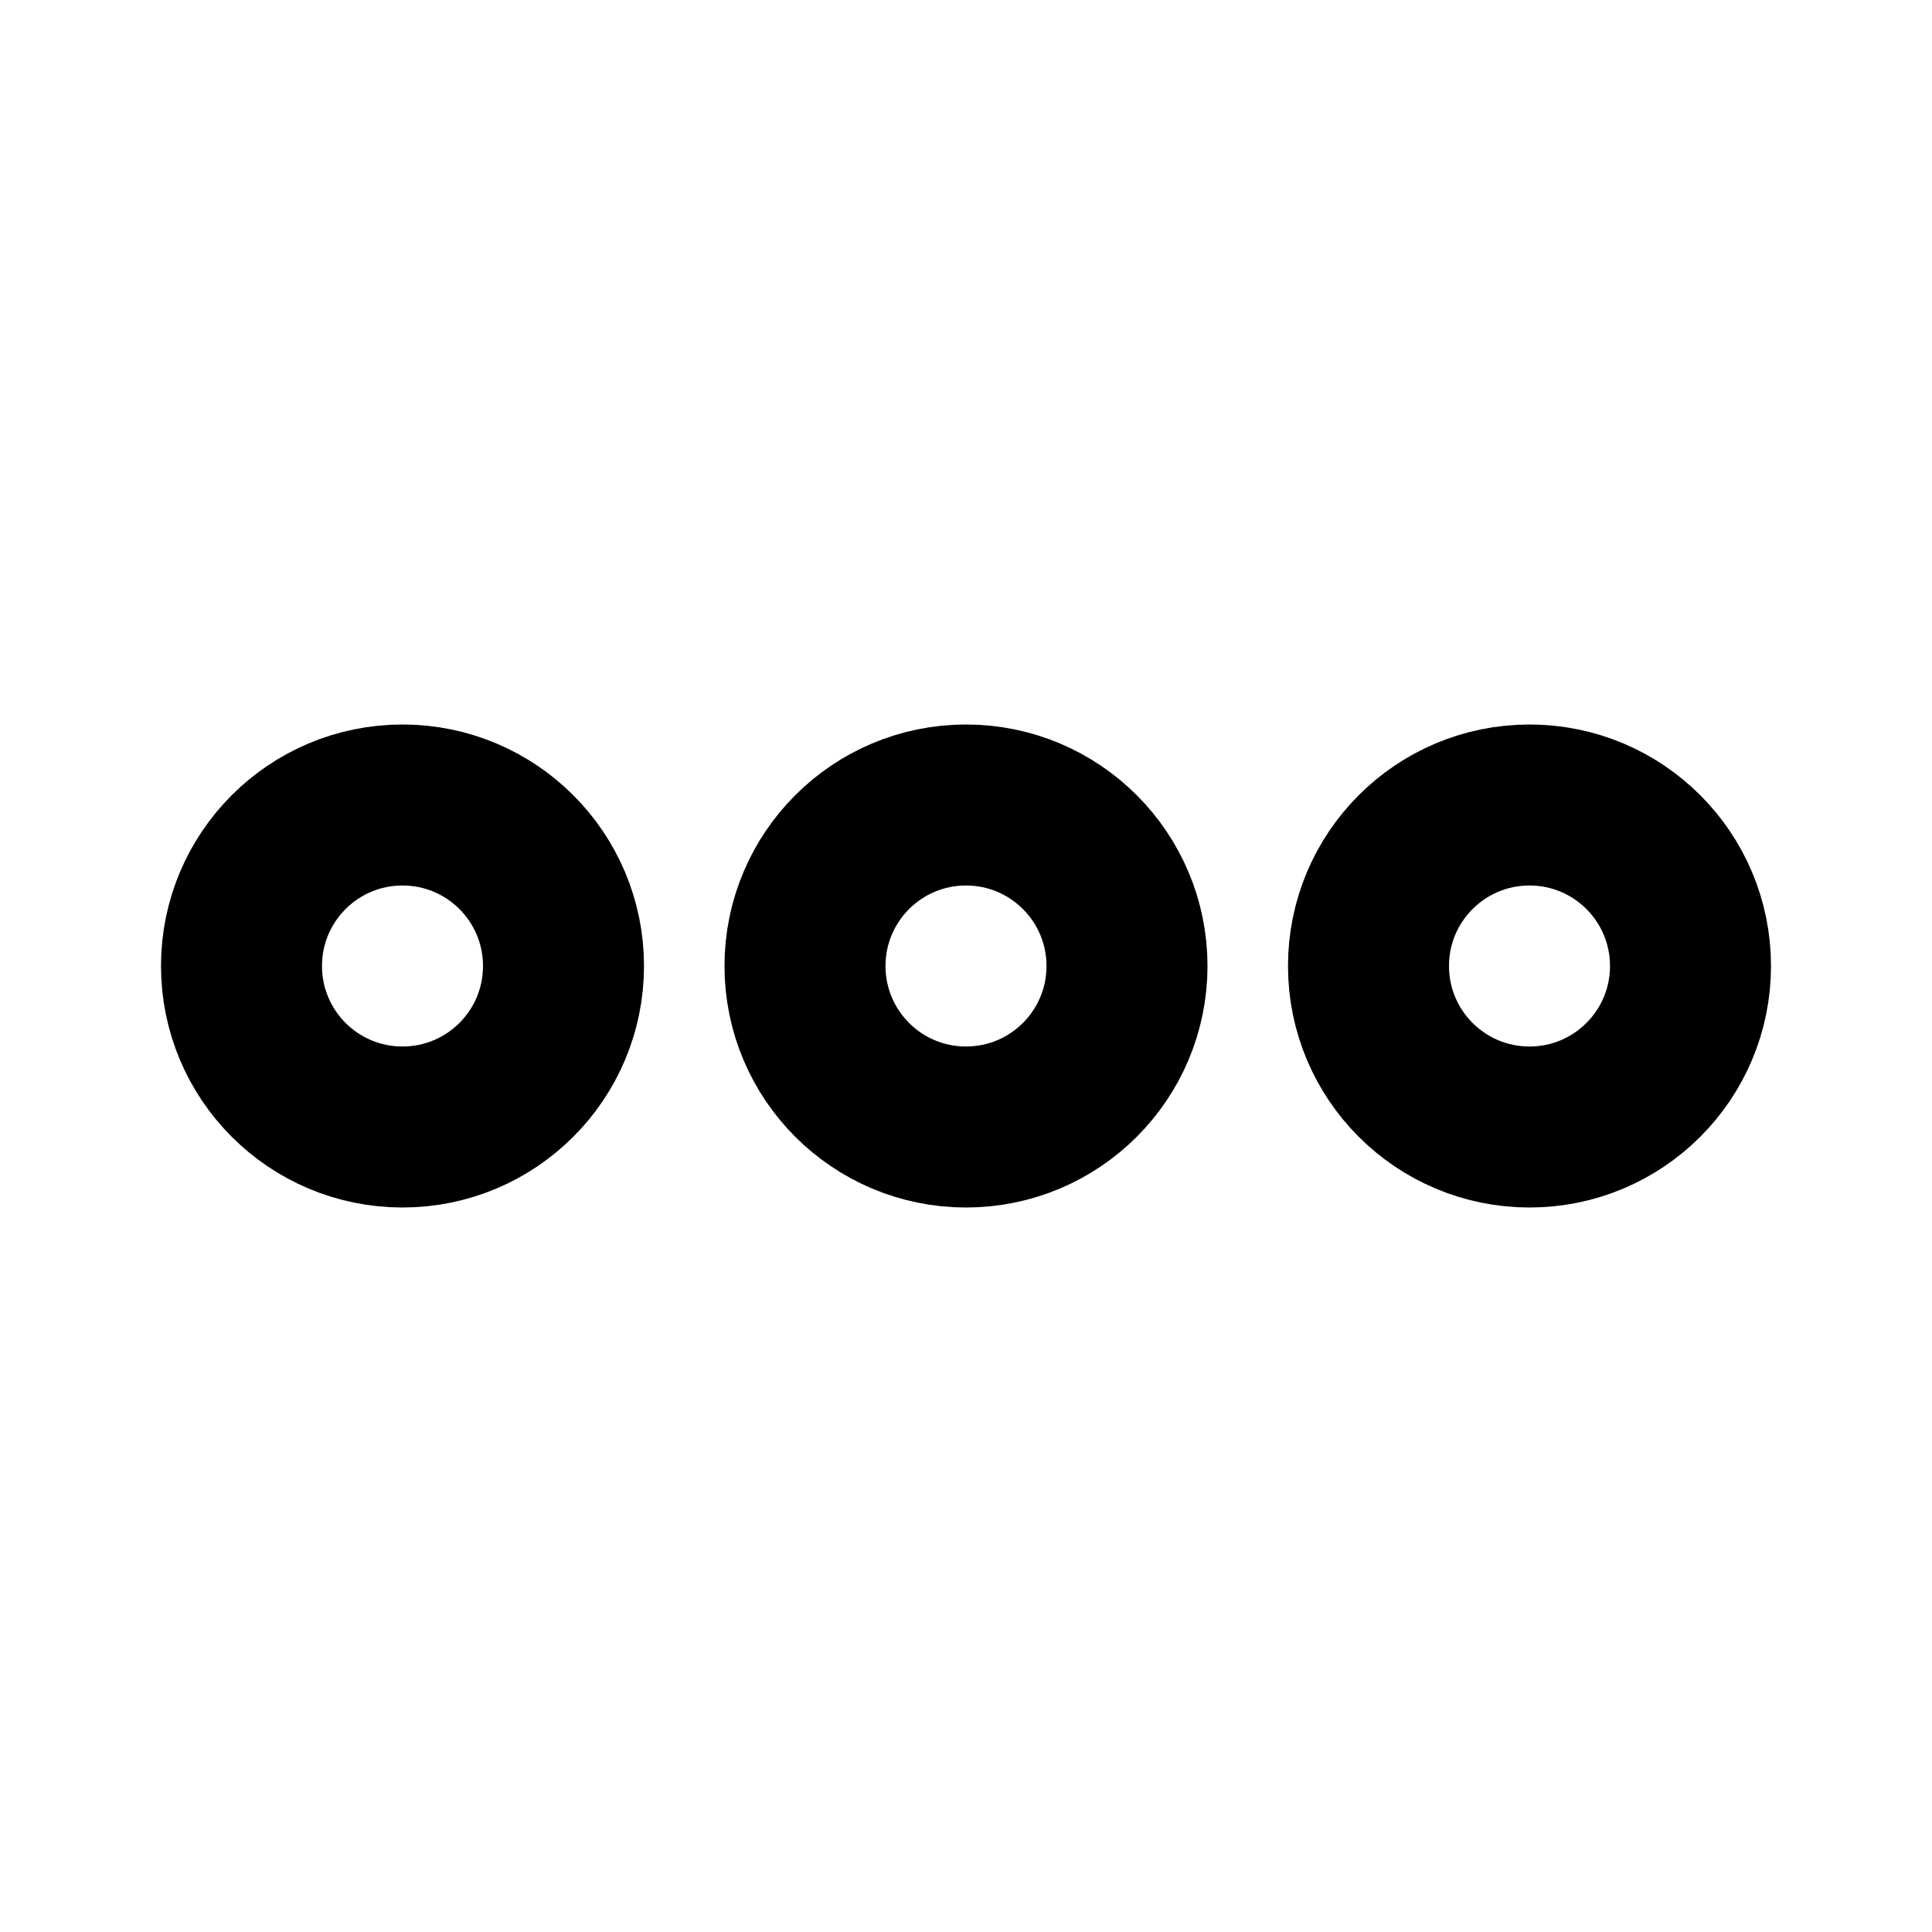
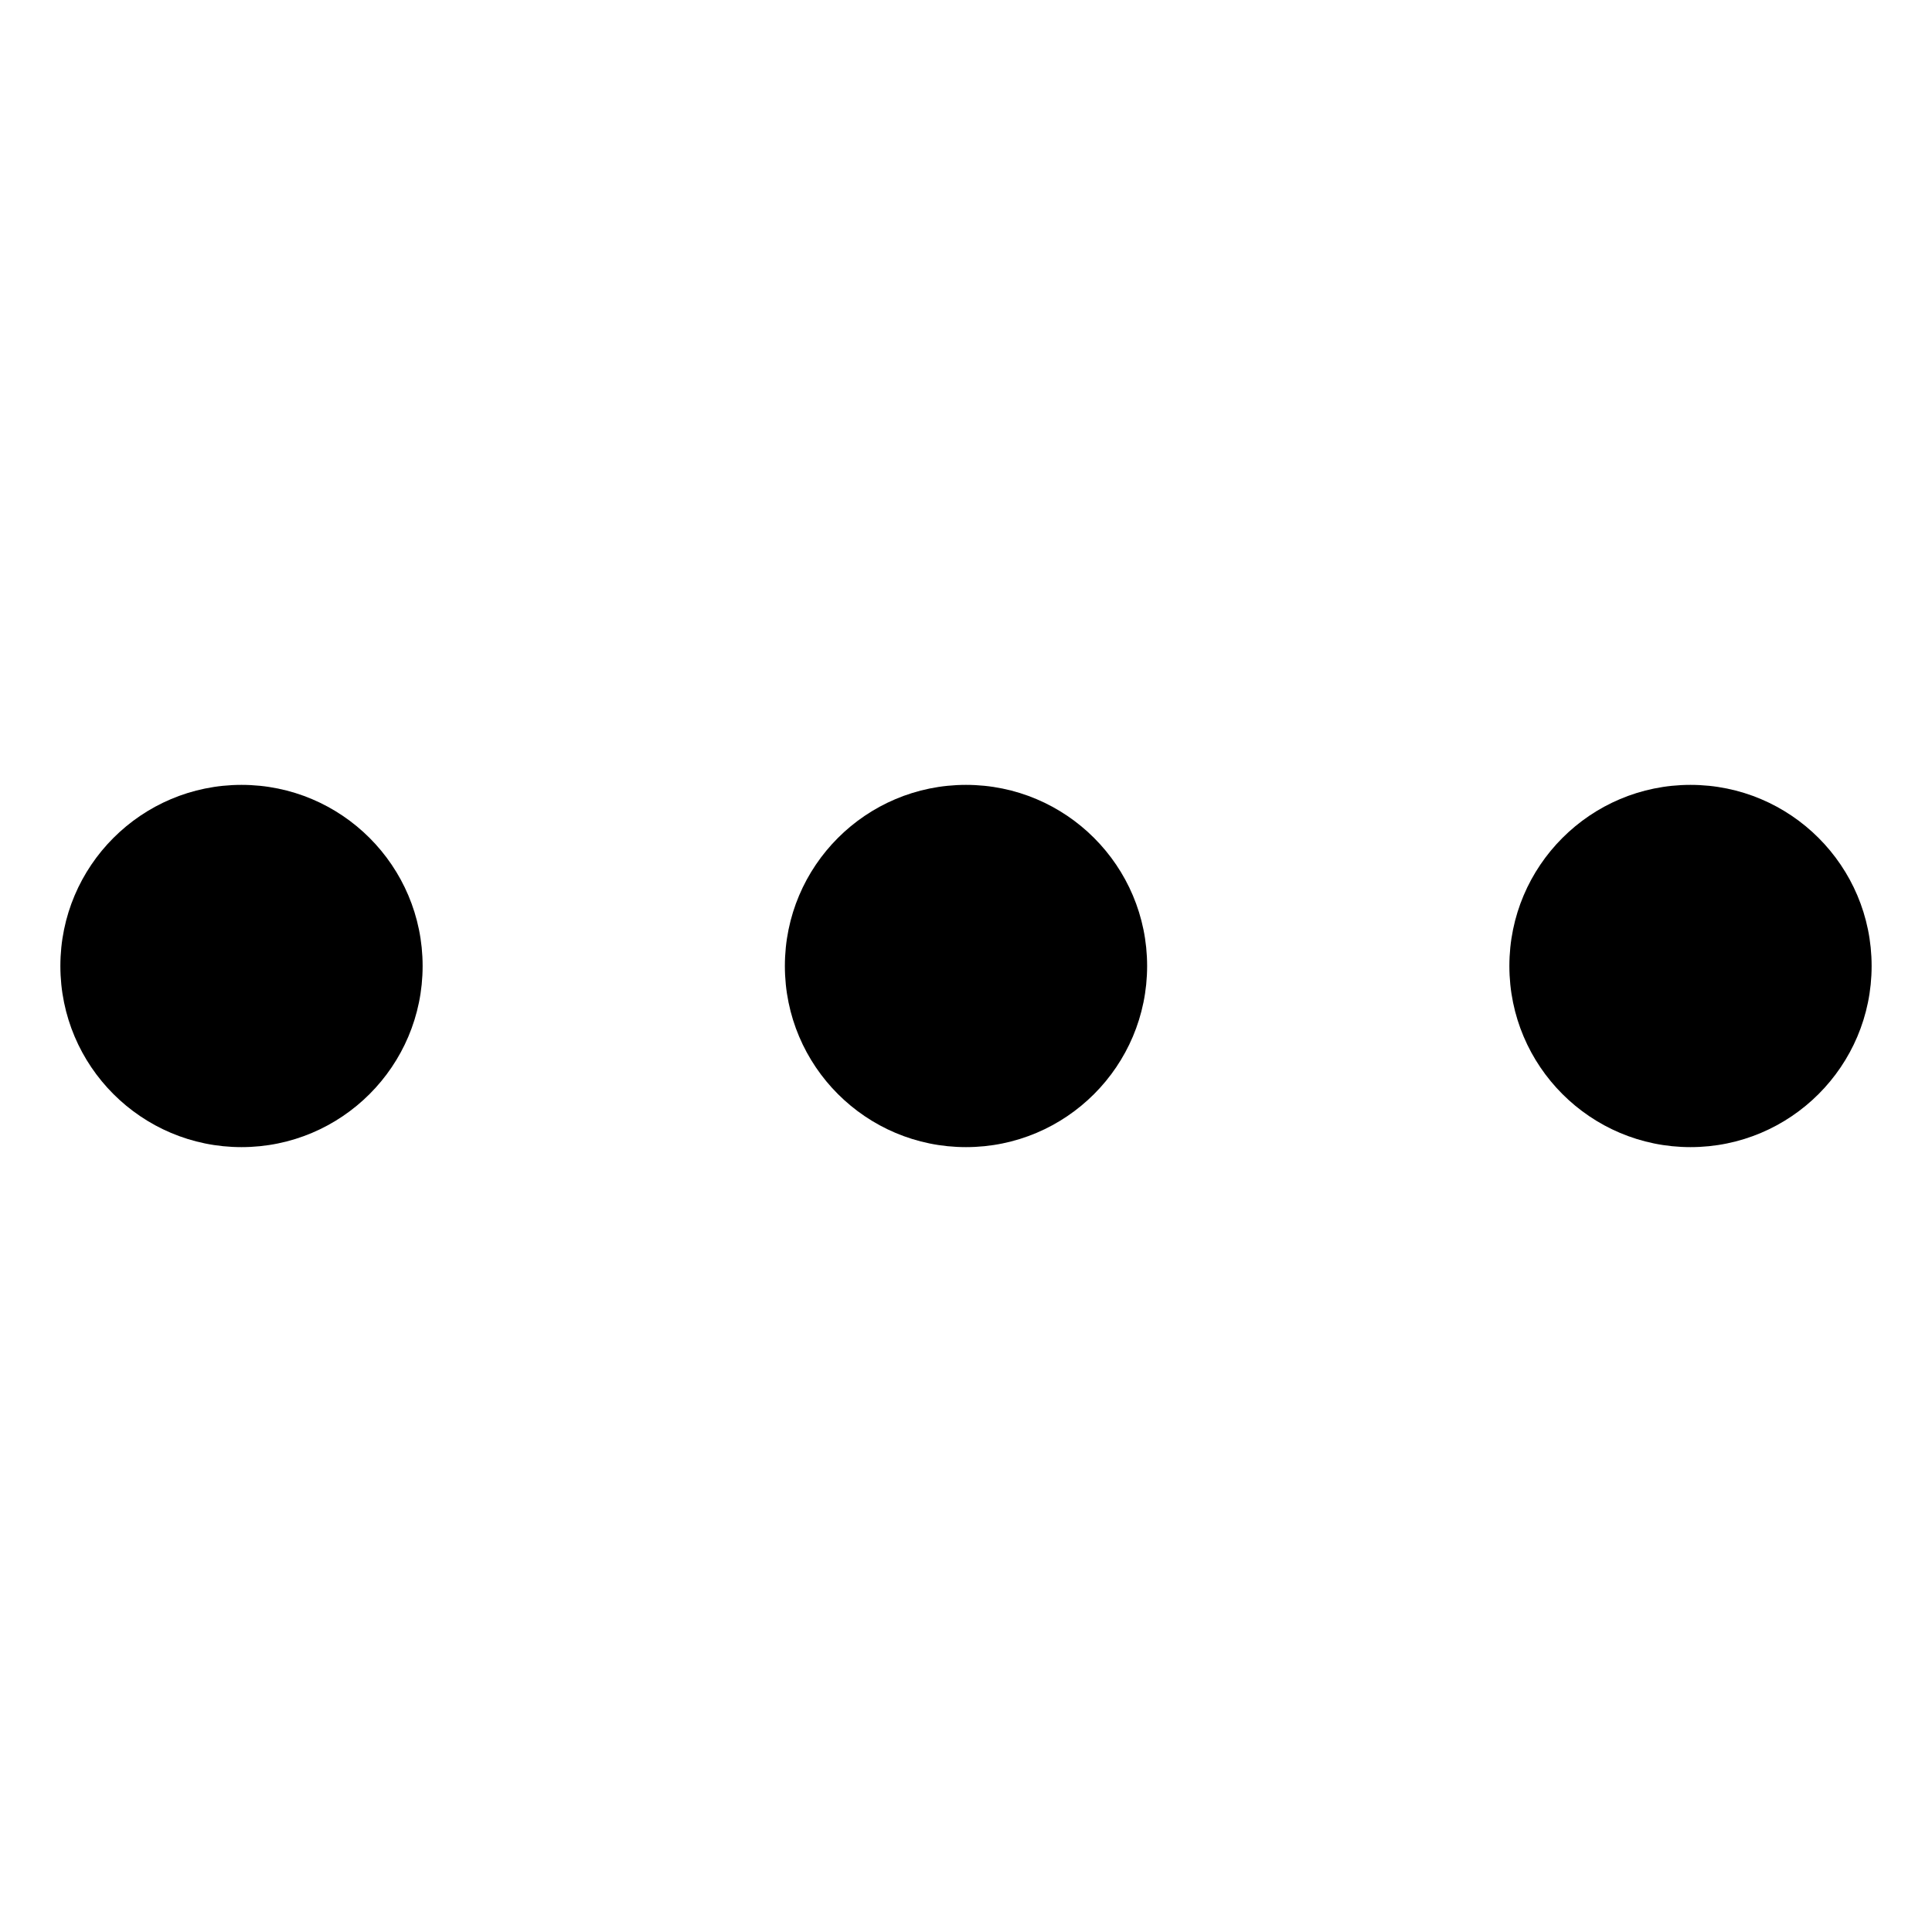
- <svg xmlns="http://www.w3.org/2000/svg" width="800px" height="800px" viewBox="0 0 24 24" fill="none">
-   <path d="M14 12C14 13.105 13.105 14 12 14C10.895 14 10 13.105 10 12C10 10.895 10.895 10 12 10C13.105 10 14 10.895 14 12Z" stroke="#000000" stroke-width="2" stroke-linecap="round" stroke-linejoin="round" />
-   <path d="M21 12C21 13.105 20.105 14 19 14C17.895 14 17 13.105 17 12C17 10.895 17.895 10 19 10C20.105 10 21 10.895 21 12Z" stroke="#000000" stroke-width="2" stroke-linecap="round" stroke-linejoin="round" />
-   <path d="M7 12C7 13.105 6.105 14 5 14C3.895 14 3 13.105 3 12C3 10.895 3.895 10 5 10C6.105 10 7 10.895 7 12Z" stroke="#000000" stroke-width="2" stroke-linecap="round" stroke-linejoin="round" />
+ <svg xmlns="http://www.w3.org/2000/svg" fill="#000000" height="800px" width="800px" id="Layer_1" data-name="Layer 1" viewBox="0 0 16 16">
+   <path class="cls-1" d="M8,6.5A1.5,1.5,0,1,1,6.5,8,1.5,1.5,0,0,1,8,6.5ZM.5,8A1.5,1.5,0,1,0,2,6.5,1.5,1.5,0,0,0,.5,8Zm12,0A1.5,1.5,0,1,0,14,6.5,1.5,1.5,0,0,0,12.5,8Z" />
</svg>
